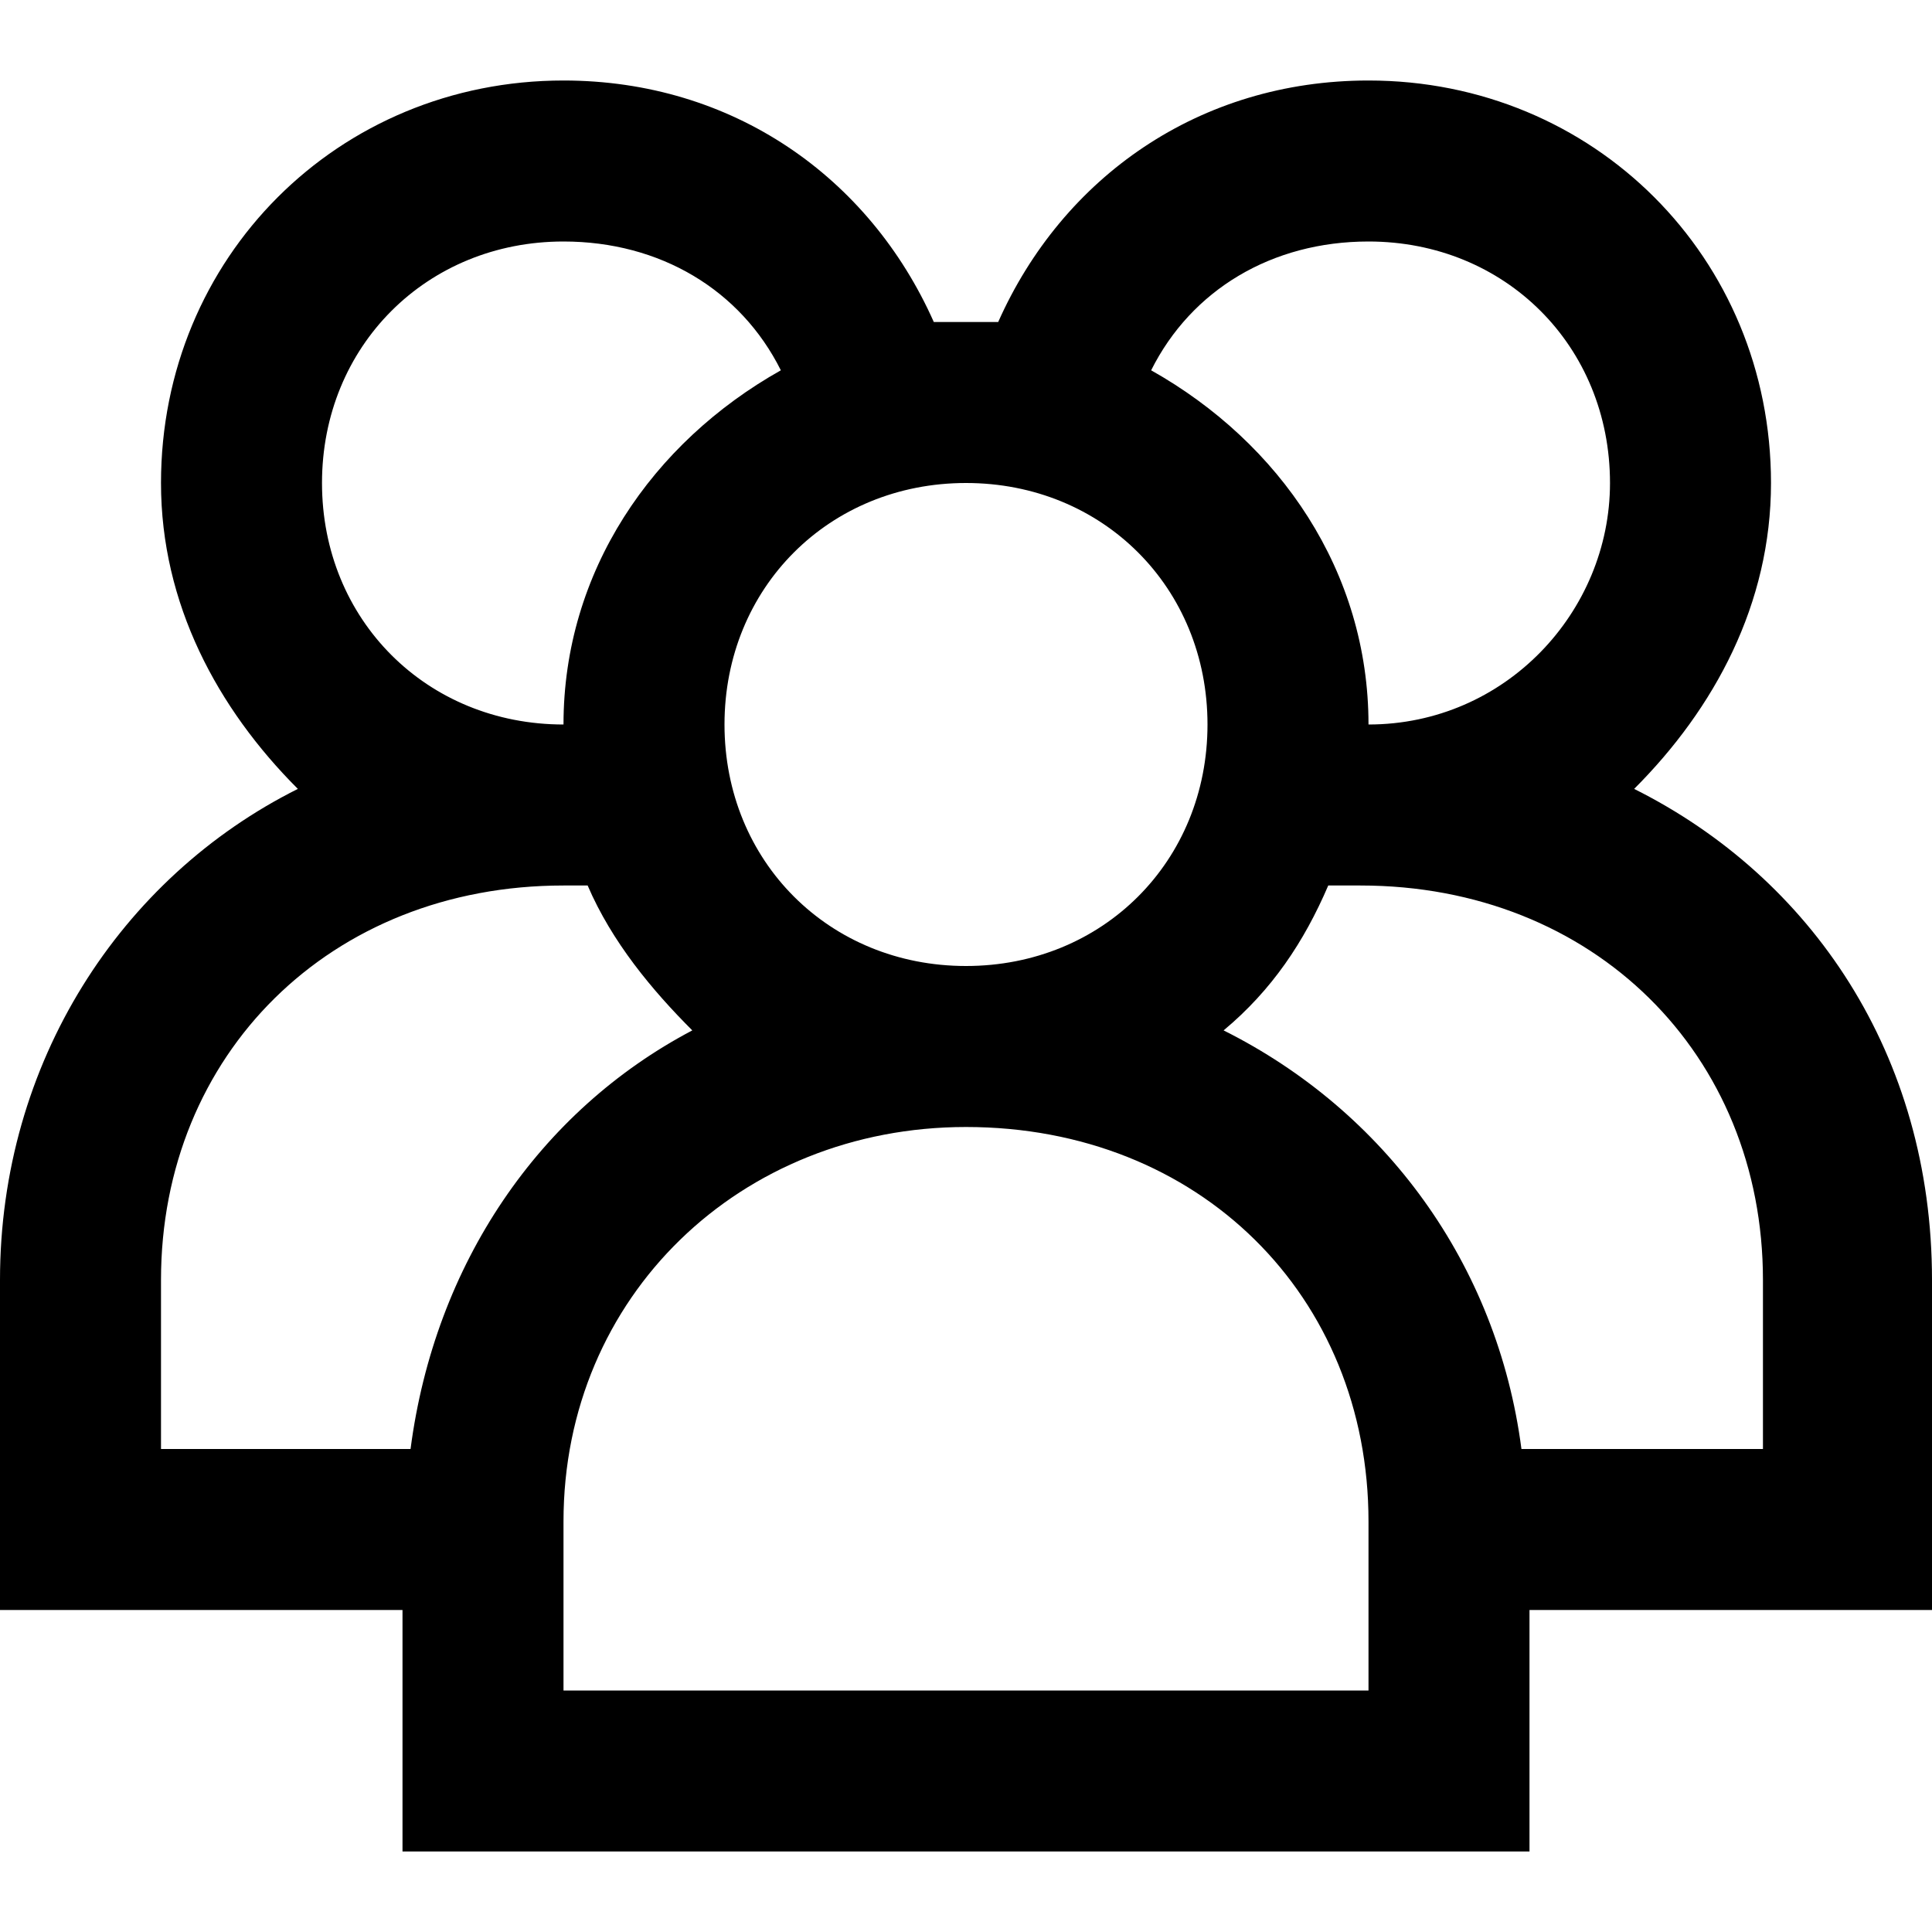
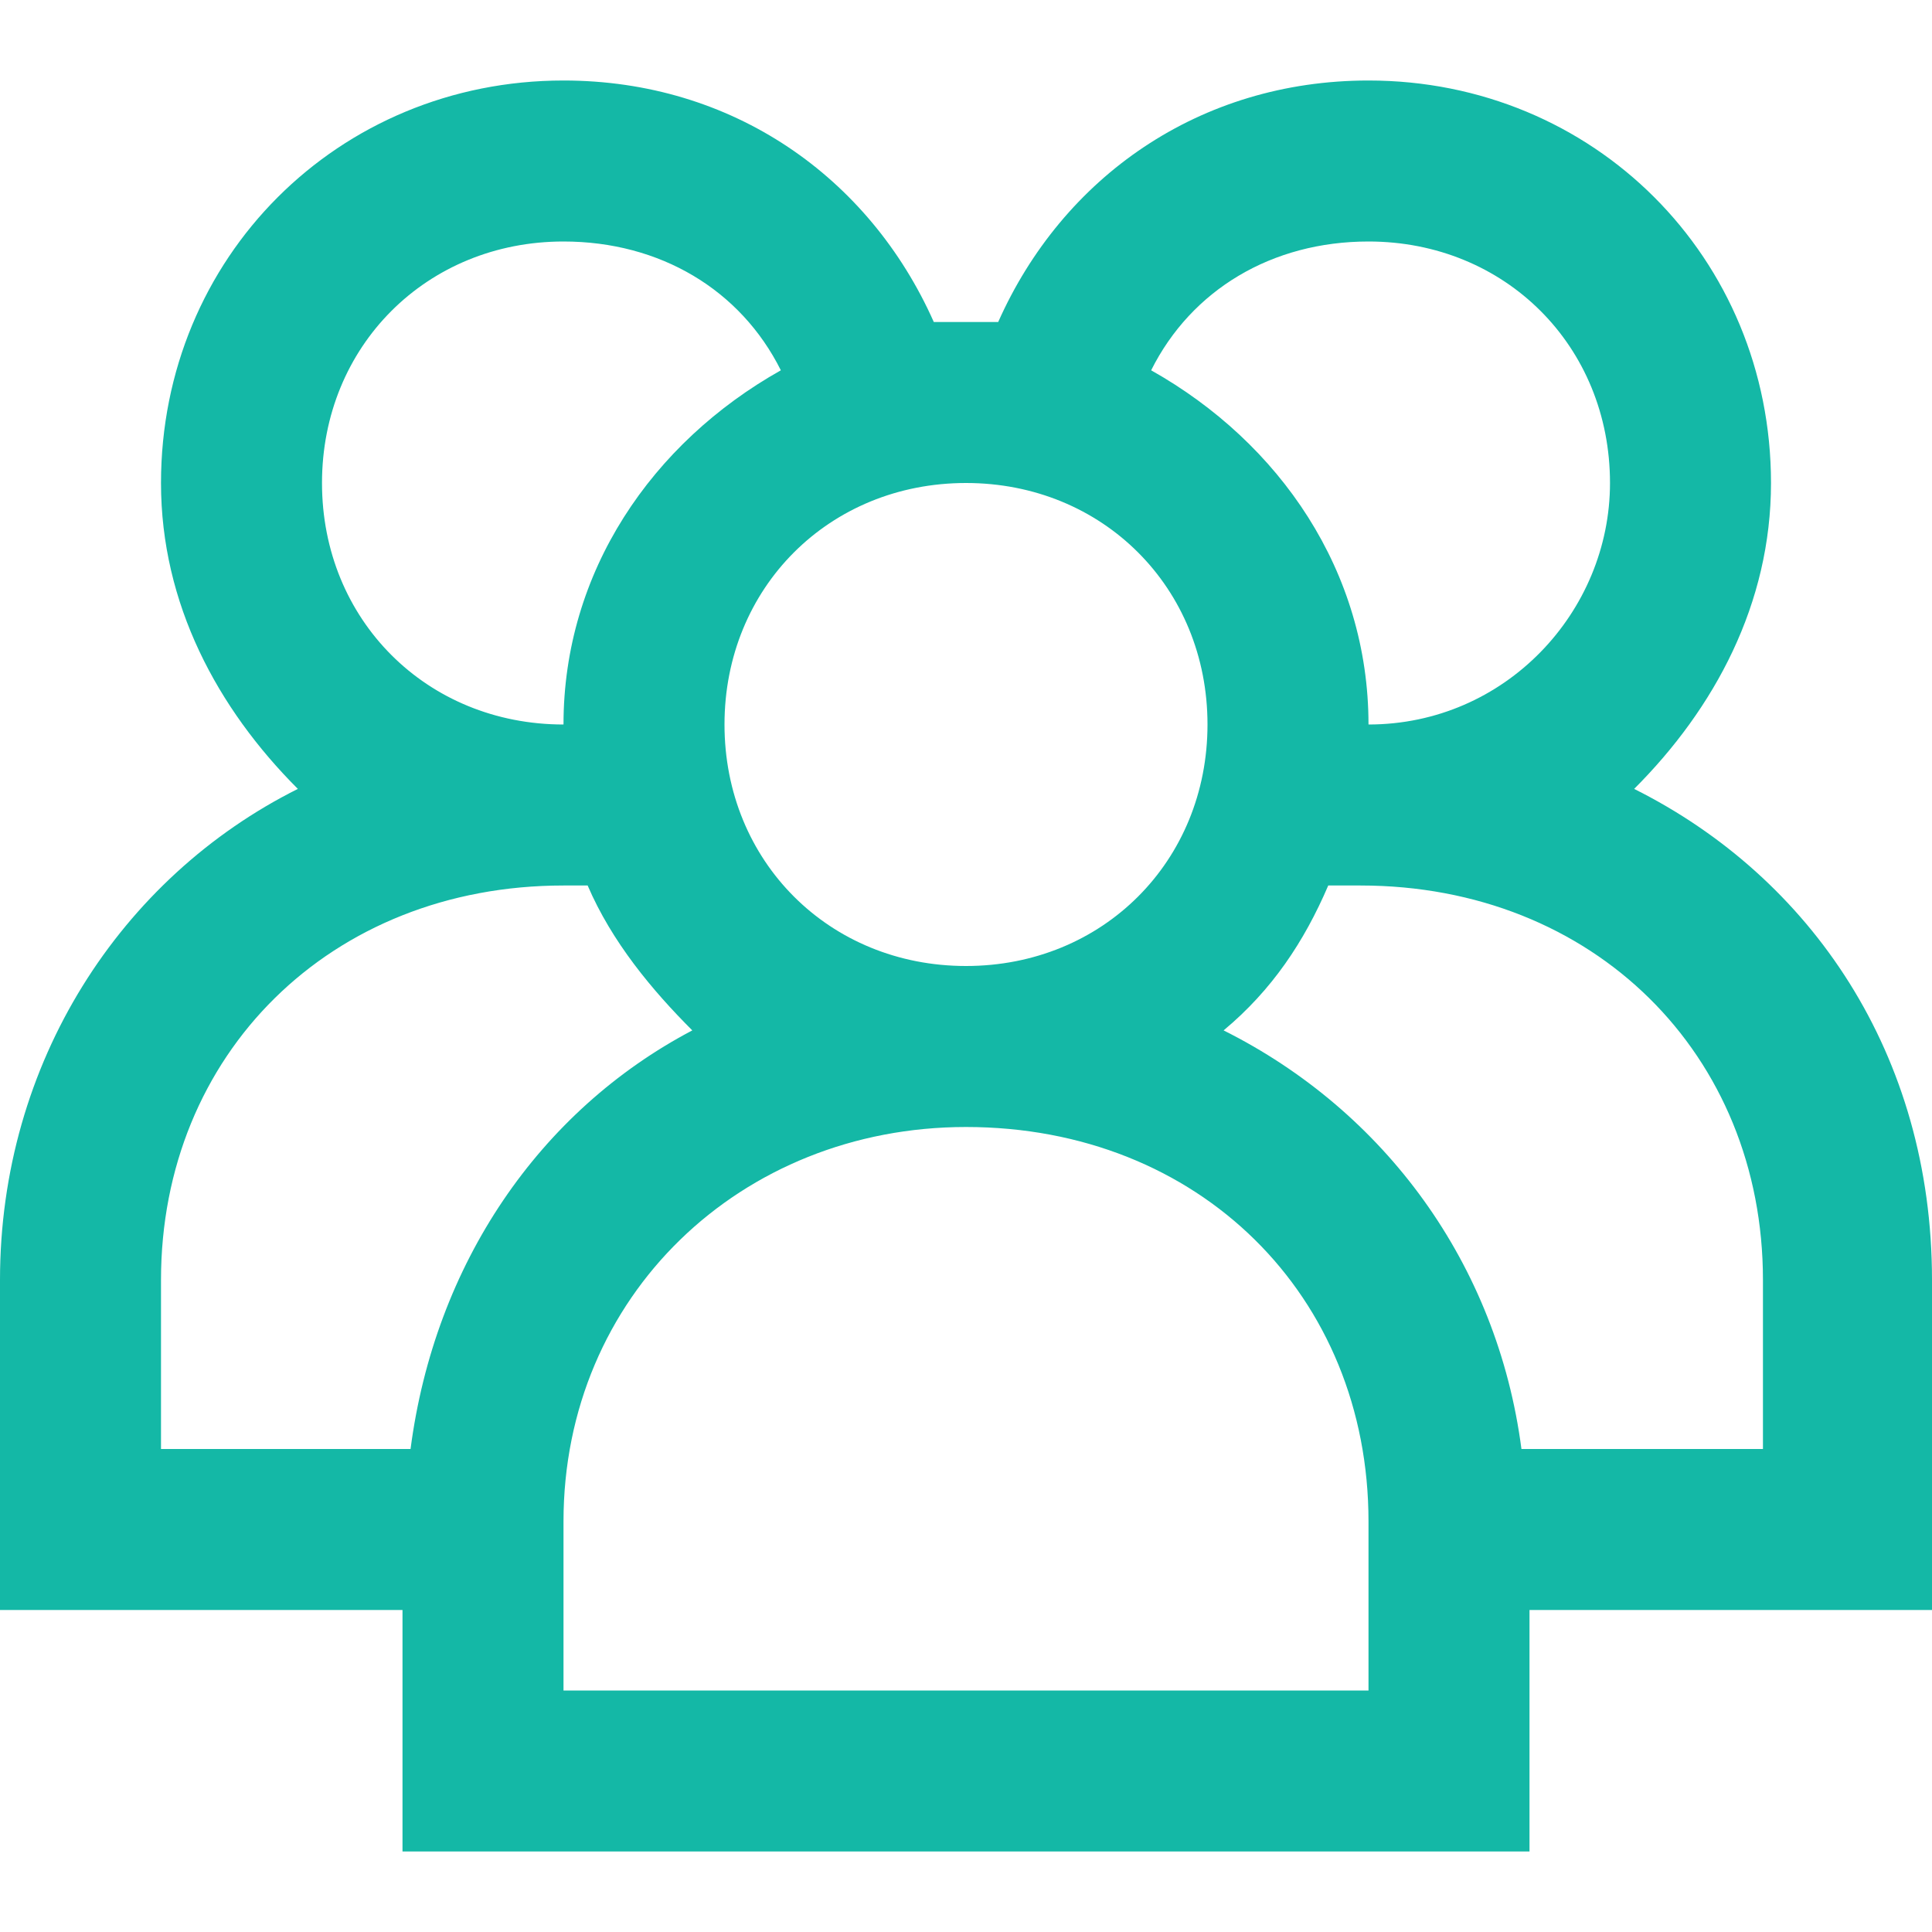
- <svg xmlns="http://www.w3.org/2000/svg" fill="#000000" height="800px" width="800px" version="1.1" viewBox="0 0 24 24" xml:space="preserve">
+ <svg xmlns="http://www.w3.org/2000/svg" fill="#14b8a6" height="800px" width="800px" version="1.1" viewBox="0 0 24 24" xml:space="preserve">
  <g id="group">
    <path d="M24,15.9c0-2.8-1.5-5-3.7-6.1C21.3,8.8,22,7.5,22,6c0-2.8-2.2-5-5-5c-2.1,0-3.8,1.2-4.6,3c0,0,0,0,0,0c-0.1,0-0.3,0-0.4,0       c-0.1,0-0.3,0-0.4,0c0,0,0,0,0,0C10.8,2.2,9.1,1,7,1C4.2,1,2,3.2,2,6c0,1.5,0.7,2.8,1.7,3.8C1.5,10.9,0,13.2,0,15.9V20h5v3h14v-3h5       V15.9z M17,3c1.7,0,3,1.3,3,3c0,1.6-1.3,3-3,3c0-1.9-1.1-3.5-2.7-4.4c0,0,0,0,0,0C14.8,3.6,15.8,3,17,3z M13.4,4.2       C13.4,4.2,13.4,4.2,13.4,4.2C13.4,4.2,13.4,4.2,13.4,4.2z M15,9c0,1.7-1.3,3-3,3s-3-1.3-3-3s1.3-3,3-3S15,7.3,15,9z M10.6,4.2       C10.6,4.2,10.6,4.2,10.6,4.2C10.6,4.2,10.6,4.2,10.6,4.2z M7,3c1.2,0,2.2,0.6,2.7,1.6C8.1,5.5,7,7.1,7,9C5.3,9,4,7.7,4,6S5.3,3,7,3       z M5.1,18H2v-2.1C2,13.1,4.1,11,7,11v0c0,0,0,0,0,0c0.1,0,0.2,0,0.3,0c0,0,0,0,0,0c0.3,0.7,0.8,1.3,1.3,1.8       C6.7,13.8,5.4,15.7,5.1,18z M17,21H7v-2.1c0-2.8,2.2-4.9,5-4.9c2.9,0,5,2.1,5,4.9V21z M22,18h-3.1c-0.3-2.3-1.7-4.2-3.7-5.2       c0.6-0.5,1-1.1,1.3-1.8c0.1,0,0.2,0,0.4,0v0c2.9,0,5,2.1,5,4.9V18z" />
  </g>
</svg>
